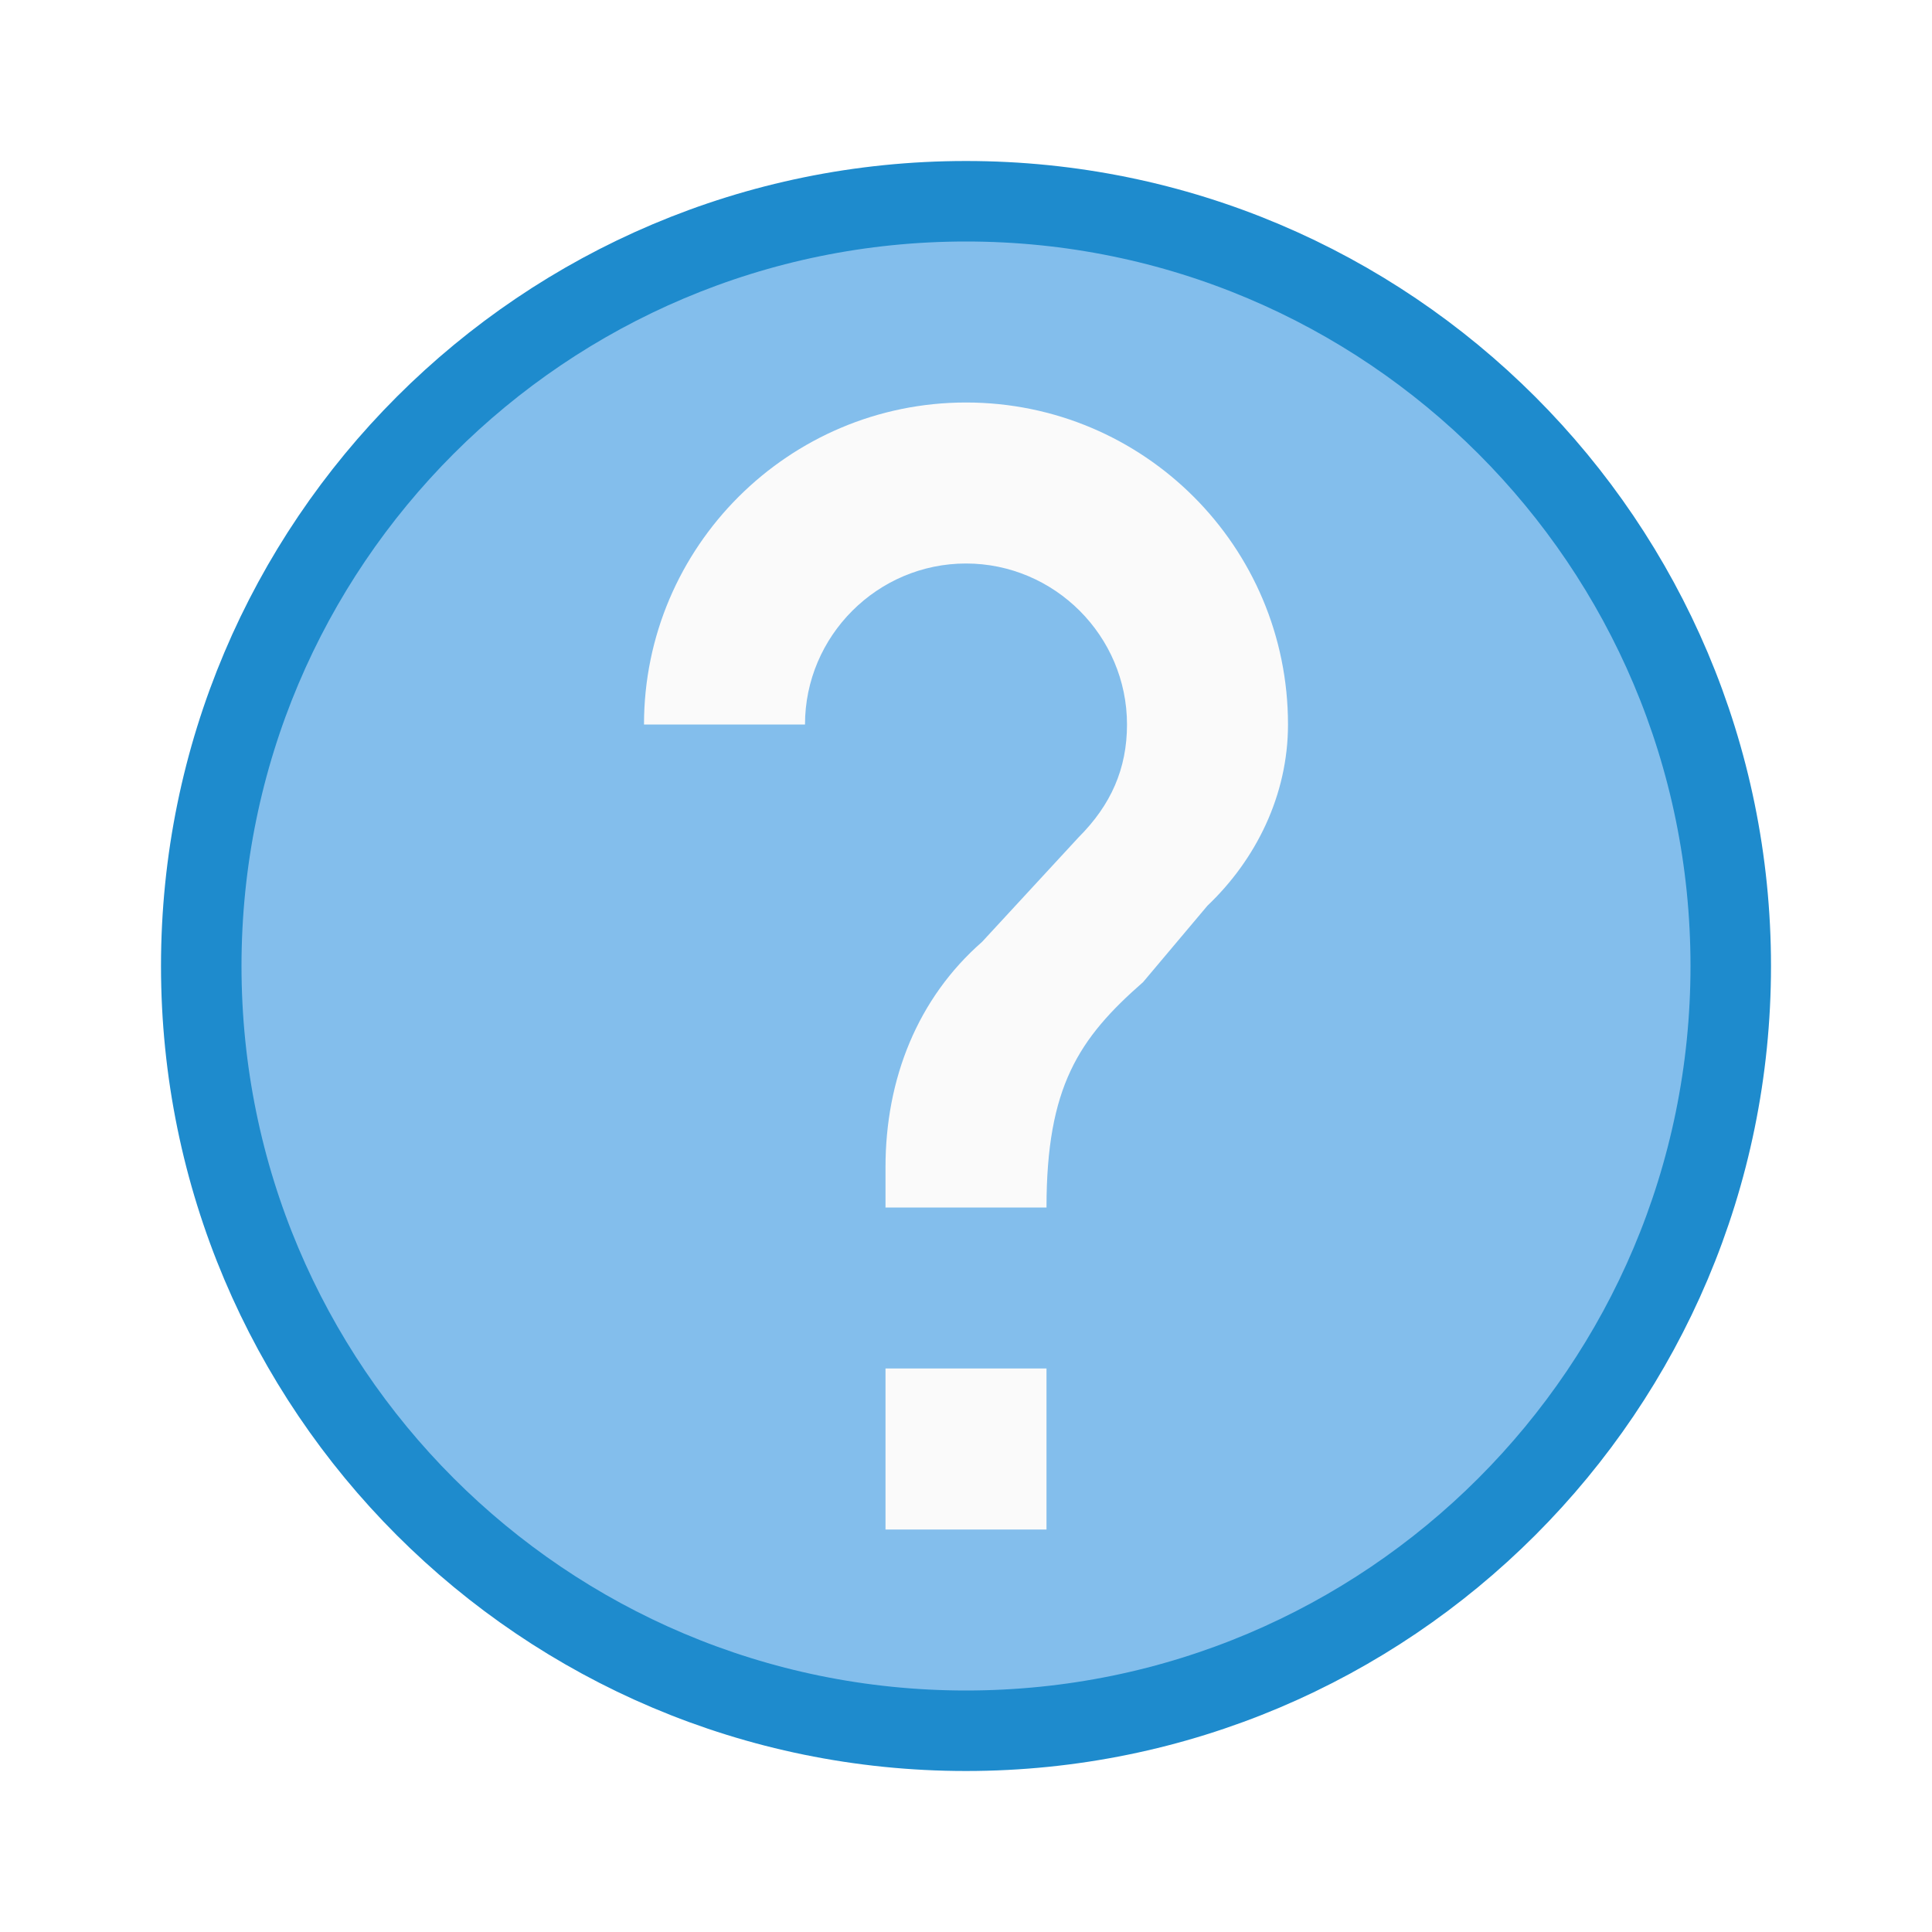
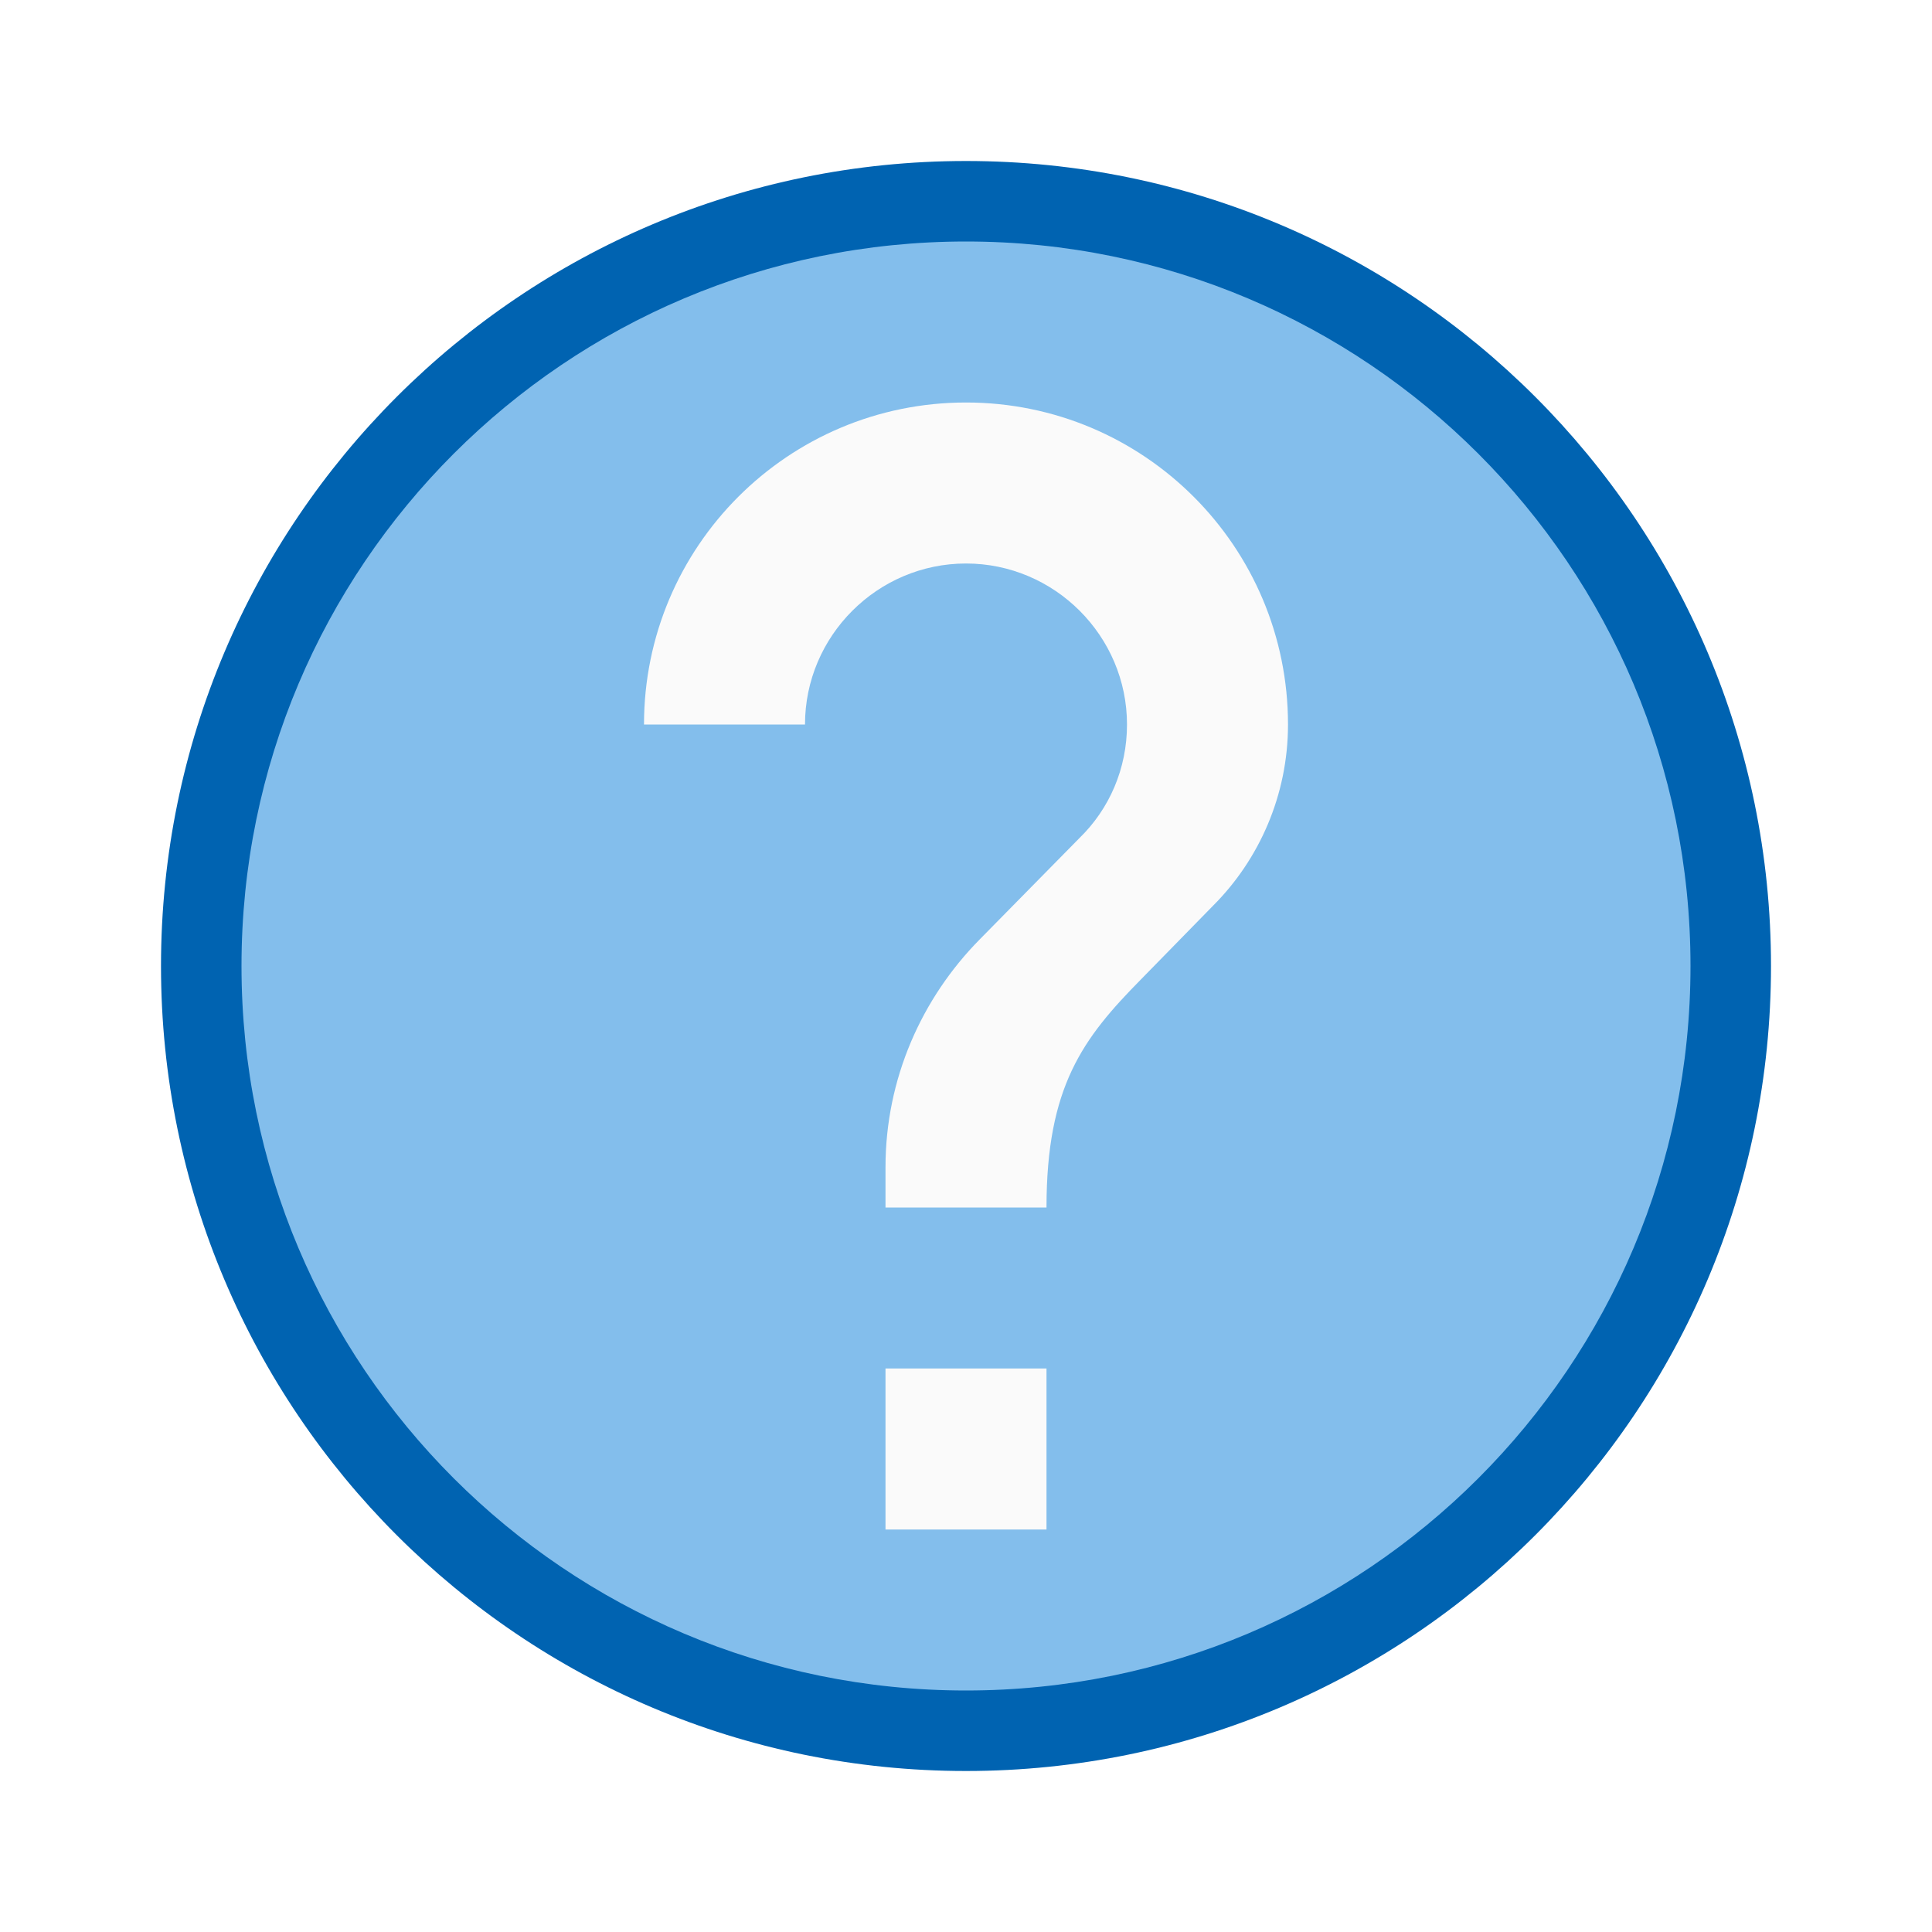
<svg xmlns="http://www.w3.org/2000/svg" viewBox="0 0 24 24">
-   <g id="symbol" class="icn icn--highlight-color" fill="#83beec" stroke="#1e8bcd" stroke-linecap="round" stroke-linejoin="round">
-     <path d="M 12 2.5 A 9.5 9.5 0 0 0 2.5 12 A 9.5 9.5 0 0 0 12 21.5 A 9.5 9.5 0 0 0 21.5 12 A 9.5 9.5 0 0 0 12 2.5 z " />
-   </g>
-   <g id="background" class="icn icn--area-color" fill="#fafafa">
-     <path d="M 12 5 C 9.8 5 8 6.79 8 9 L 10 9 C 10 7.9 10.9 7 12 7 C 13.1 7 14 7.9 14 9 C 14 9.55 13.8 10 13.4 10.4 L 12.2 11.7 C 11.4 12.4 11 13.4 11 14.5 L 11 15 L 13 15 C 13 13.5 13.4 12.9 14.2 12.2 L 15 11.25 C 15.6 10.68 16 9.88 16 9 C 16 6.79 14.21 5 12 5 z M 11 17 L 11 19 L 13 19 L 13 17 L 11 17 z " />
-   </g>
+   <circle cx="12" cy="12" fill="#0063b1" r="10" />
+   <path d="m12 3a9 9 0 0 0 -9 9 9 9 0 0 0 9 9 9 9 0 0 0 9-9 9 9 0 0 0 -9-9z" fill="#83beec" />
+   <path d="m12 5c-2.21 0-4 1.79-4 4h2c0-1.1.9-2 2-2s2 .9 2 2c0 .55-.22 1.05-.59 1.41l-1.24 1.26c-.72.73-1.17 1.73-1.17 2.83v.5h2c0-1.5.45-2.1 1.17-2.83l.9-.92c.57-.57.93-1.37.93-2.25 0-2.21-1.79-4-4-4zm-1 12v2h2v-2z" fill="#fafafa" />
</svg>
